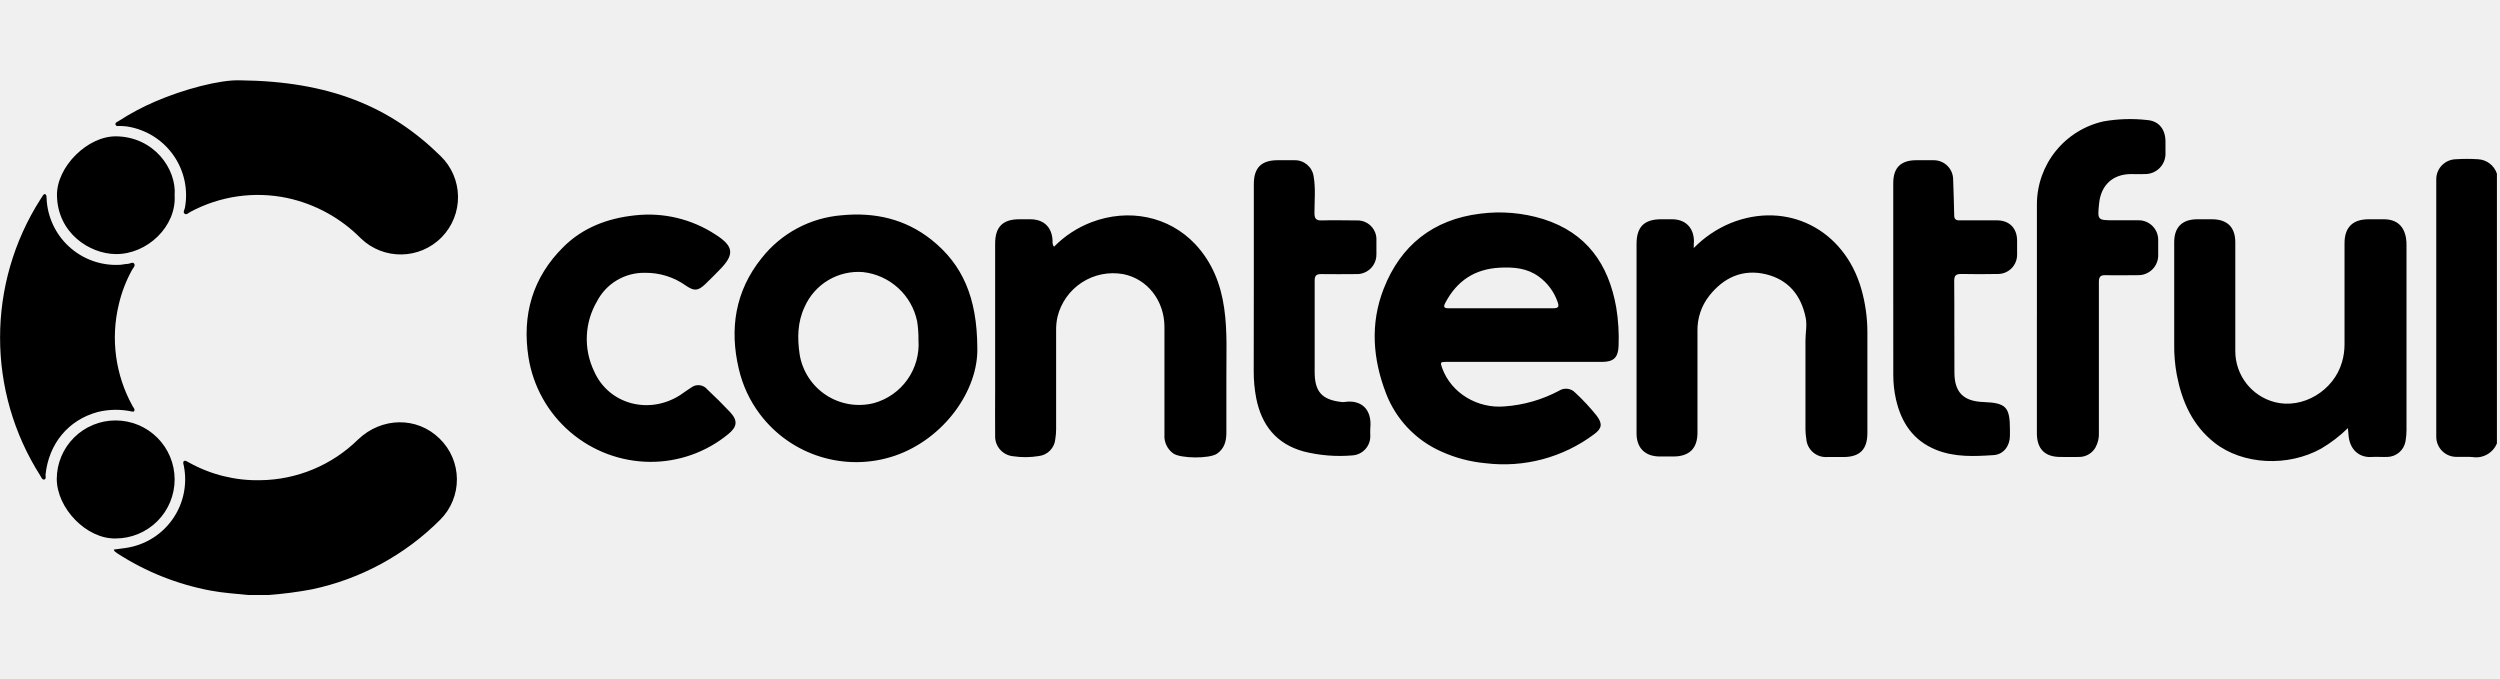
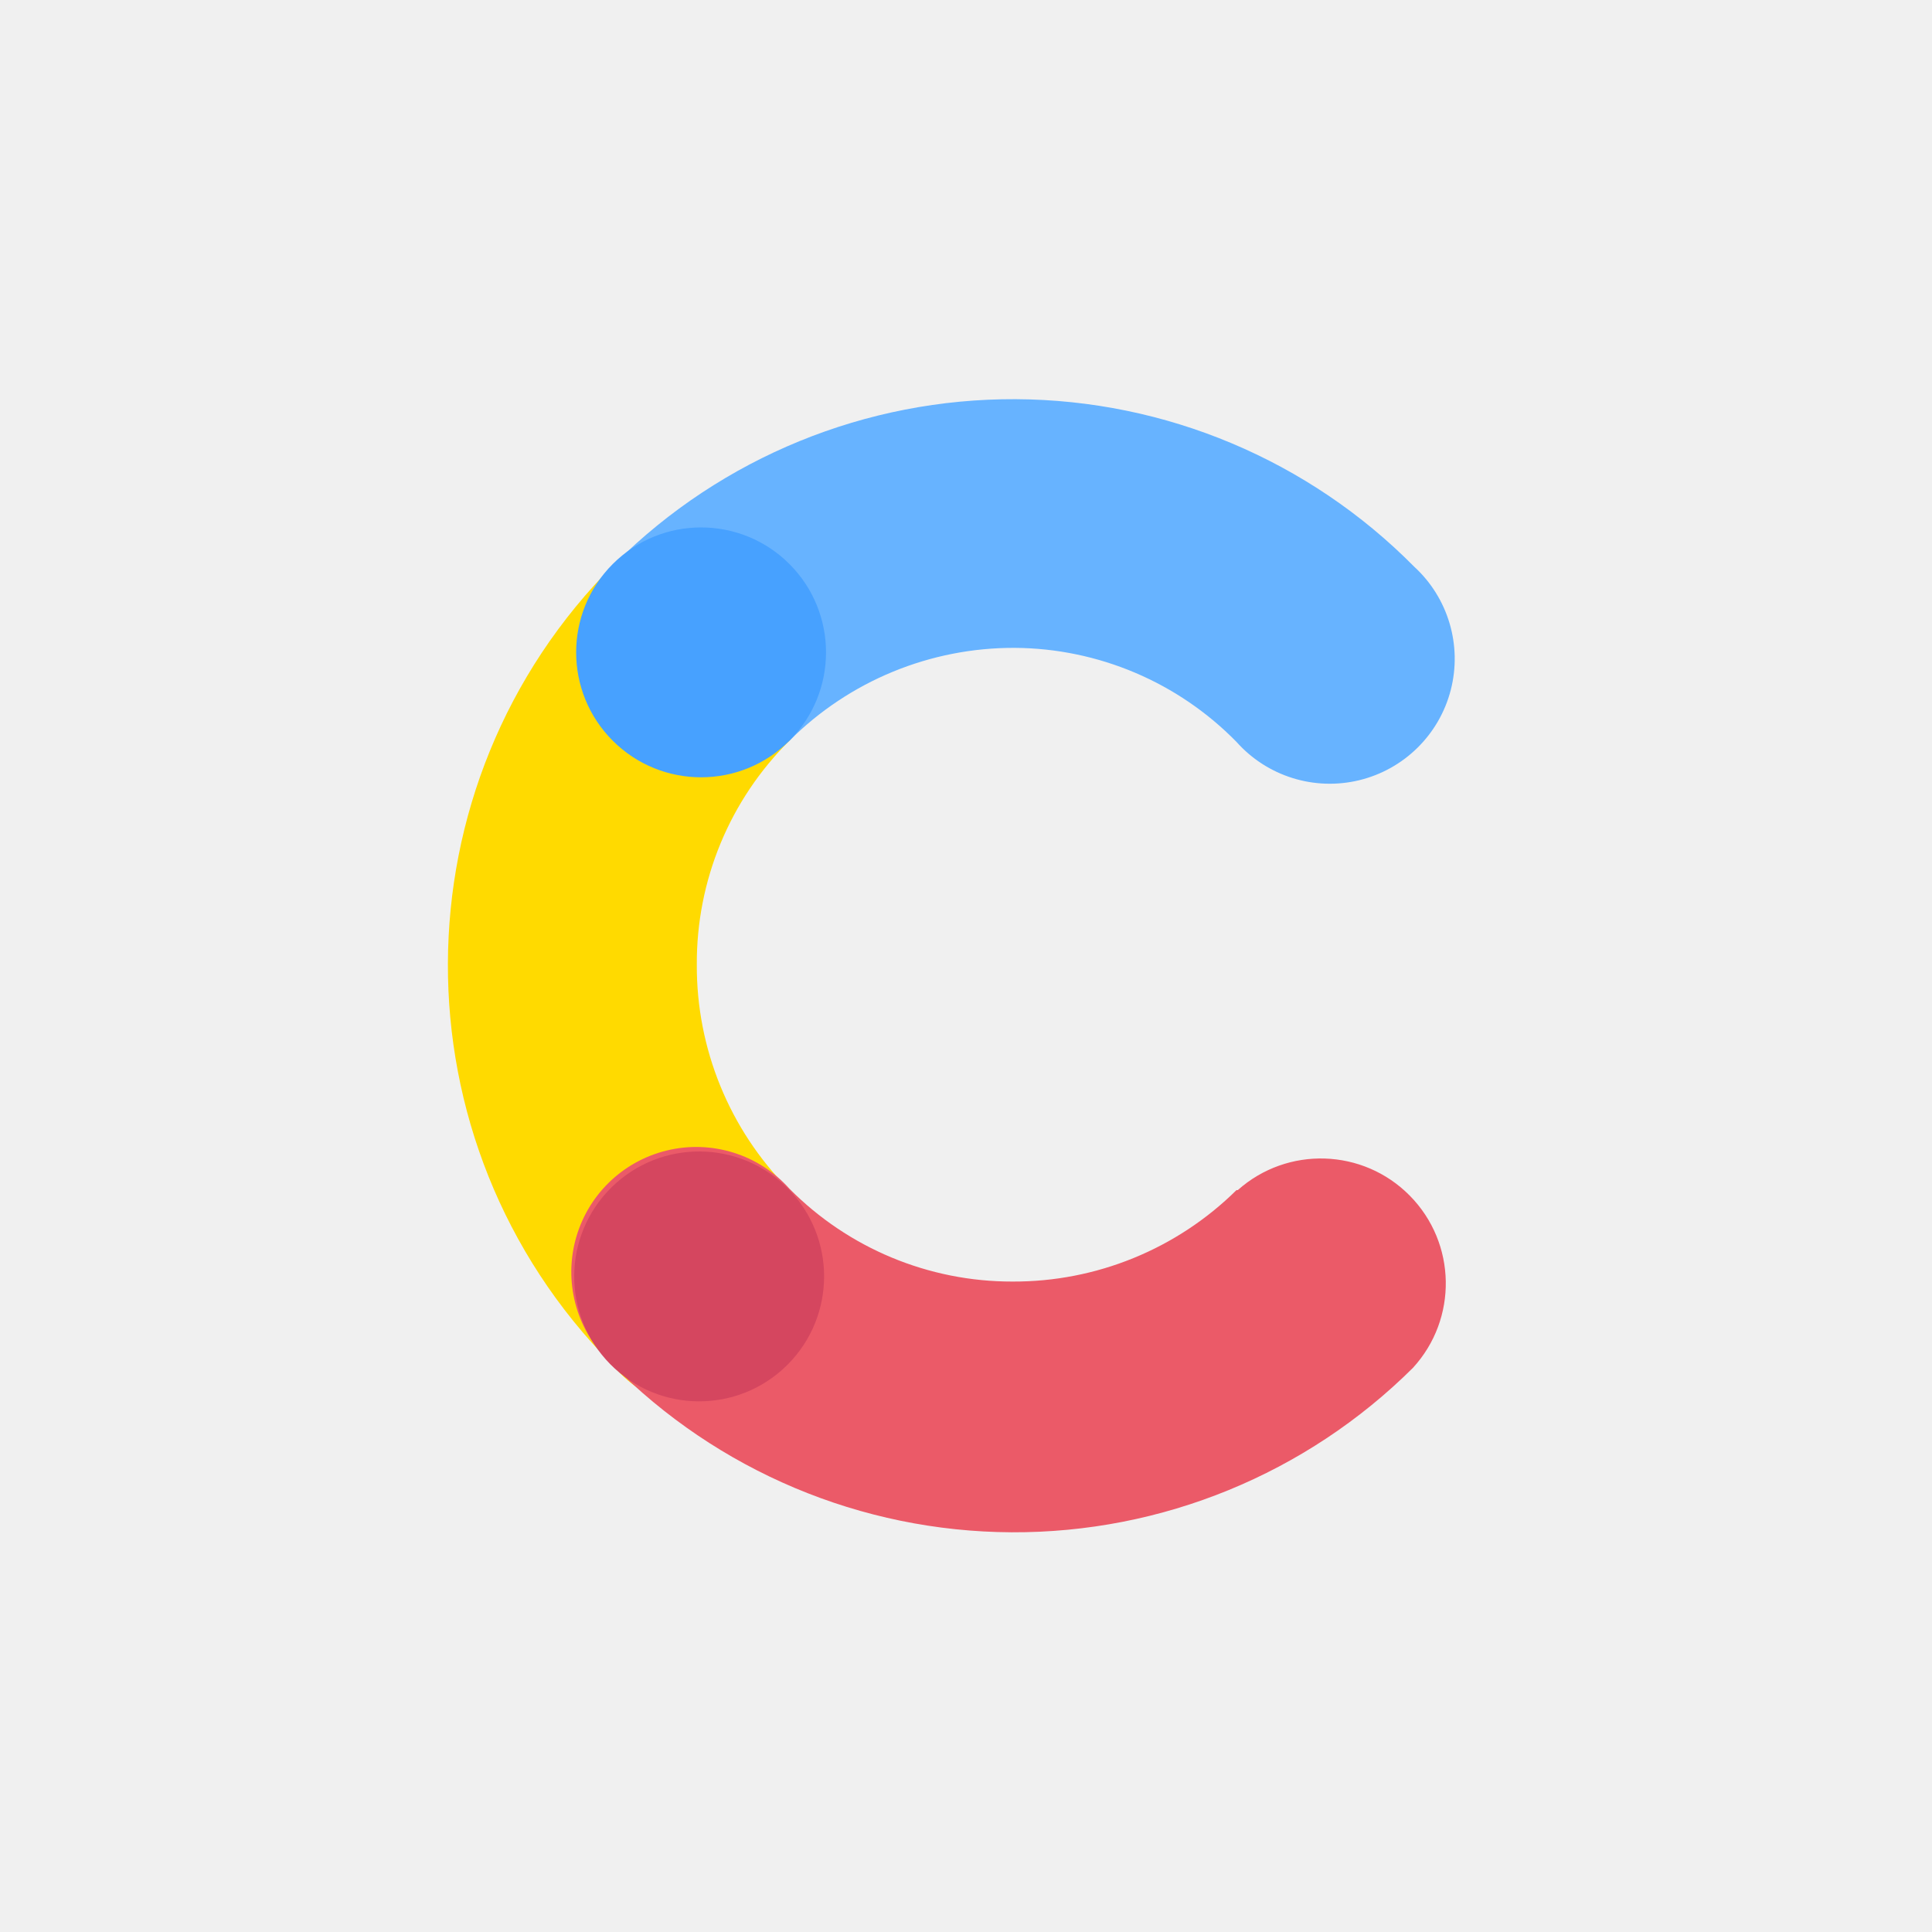
- <svg xmlns="http://www.w3.org/2000/svg" width="811" height="220" fill="none">
-   <g fill="currentColor" clip-path="url(#a)">
-     <path d="M80.396 193.012c-4.065-.435-8.154-.669-12.183-1.444a84.175 84.175 0 0 1-30.111-12.031 9.214 9.214 0 0 1-.928-.704c-.094-.07-.118-.223-.27-.552 1.433-.188 2.795-.352 4.158-.563a22.498 22.498 0 0 0 14.921-9.283 22.458 22.458 0 0 0 3.677-17.173c-.106-.564-.435-1.303 0-1.679.434-.375 1.175.223 1.727.505a45.55 45.55 0 0 0 23.062 5.693 45.994 45.994 0 0 0 31.72-13.217c7.66-7.312 19.126-7.453 26.41-.305a18.458 18.458 0 0 1 5.64 13.098 18.445 18.445 0 0 1-5.381 13.206 82.842 82.842 0 0 1-41.648 22.618c-4.66.879-9.367 1.49-14.098 1.831h-6.696ZM810.002 143.832a7.294 7.294 0 0 1-7.906 4.437c-1.68-.153-3.384 0-5.076-.059a6.54 6.54 0 0 1-4.776-1.901 6.525 6.525 0 0 1-1.92-4.766V58.29a6.486 6.486 0 0 1 1.794-4.624 6.5 6.5 0 0 1 4.538-2.008 57.07 57.07 0 0 1 7.225 0 6.793 6.793 0 0 1 6.121 4.695v87.479ZM494.771 117.388h-25.435c-2.126 0-2.185.105-1.48 2.054 2.996 8.216 11.595 13.169 20.266 12.394a44.226 44.226 0 0 0 17.622-5.07 4.127 4.127 0 0 1 5.24.598 68.062 68.062 0 0 1 7.049 7.583c1.88 2.57 1.633 4.061-.917 5.927a48.853 48.853 0 0 1-35.245 9.39 44.448 44.448 0 0 1-14.285-3.779 33.877 33.877 0 0 1-10.884-7.655 33.822 33.822 0 0 1-7.091-11.254c-4.289-11.151-5.158-22.618-.752-33.886 5.521-14.156 16.107-22.5 31.274-24.367a48.29 48.29 0 0 1 20.512 1.749c14.028 4.436 21.147 14.578 23.638 28.545.697 4.168.96 8.396.787 12.618-.141 3.721-1.586 5.153-5.334 5.164h-25.047l.082-.011Zm-7.883-17.384h17.023c1.645 0 1.904-.551 1.41-1.96a17.095 17.095 0 0 0-6.168-8.345c-3.806-2.747-8.071-3.087-12.629-2.864-8.154.423-13.863 4.26-17.623 11.327-.775 1.455-.493 1.866 1.175 1.842h16.812ZM317.042 112.798c.376 13.803-10.773 29.555-26.763 35.048a39.09 39.09 0 0 1-43.771-13.5 39.01 39.01 0 0 1-6.84-14.67c-3.067-12.993-1.175-25.247 7.378-35.904a36.72 36.72 0 0 1 25.94-13.932c10.773-1.057 20.653 1.173 29.183 7.934 10.068 8.028 14.791 18.71 14.873 35.024Zm-19.091-2.5a35.804 35.804 0 0 0-.423-6.021 20.184 20.184 0 0 0-6.171-10.856 20.213 20.213 0 0 0-11.381-5.154c-3.934-.32-7.871.59-11.264 2.604a19.003 19.003 0 0 0-7.674 8.64c-2.35 4.965-2.42 10.177-1.633 15.459a19.517 19.517 0 0 0 8.57 13.194 19.557 19.557 0 0 0 15.526 2.604 19.796 19.796 0 0 0 10.882-7.658 19.76 19.76 0 0 0 3.568-12.812ZM77.905 26.059c28.971.305 48.685 8.486 65.039 24.578a18.57 18.57 0 0 1 .382 26.274 18.609 18.609 0 0 1-26.299.382 47.723 47.723 0 0 0-23.85-13.064 46.256 46.256 0 0 0-31.438 4.519c-.563.293-1.174.997-1.75.645-.787-.481-.13-1.314 0-1.96a22.55 22.55 0 0 0-3.805-17.179 22.583 22.583 0 0 0-14.992-9.23c-.635-.106-1.304-.082-1.95-.153-.647-.07-1.528.27-1.763-.434-.235-.704.717-.95 1.175-1.28a78.871 78.871 0 0 1 11.748-6.244c9.21-3.979 21.03-7.1 27.503-6.854ZM761.658 138.879a44.603 44.603 0 0 1-8.671 6.643c-10.808 6.01-25.446 5.294-34.587-1.89-7.143-5.61-10.573-13.345-12.241-22.007a50.674 50.674 0 0 1-.846-9.895V78.56c0-4.87 2.596-7.418 7.495-7.43h4.7c5.028 0 7.624 2.56 7.624 7.512v35.318a17.079 17.079 0 0 0 12.794 16.491c9.058 2.348 19.162-3.685 21.817-12.981.549-1.872.826-3.813.822-5.763V78.924c0-5.176 2.632-7.782 7.825-7.794h4.899c4.123 0 6.555 2.09 7.237 6.174.111.837.158 1.68.141 2.524v59.708a20.3 20.3 0 0 1-.329 3.674 6.114 6.114 0 0 1-5.875 5.023c-1.633.059-3.277-.093-4.899 0-4.182.364-7.389-2.347-7.707-7.195-.058-.528-.094-1.126-.199-2.159ZM549.448 80.473a35.953 35.953 0 0 1 11.96-8.098c18.257-7.36 36.807 1.96 42.376 21.28a51.09 51.09 0 0 1 1.997 14.225v32.583c0 5.329-2.443 7.782-7.73 7.794h-5.275a6.372 6.372 0 0 1-4.625-1.523 6.351 6.351 0 0 1-2.189-4.346 21.022 21.022 0 0 1-.27-3.098v-28.874c0-2.454.575-4.872.07-7.372-1.504-7.335-5.662-12.324-12.923-14.084-7.542-1.773-13.699 1.068-18.398 7.042a17.928 17.928 0 0 0-3.783 11.444v32.97c0 4.977-2.596 7.594-7.578 7.665h-4.887c-4.593-.106-7.26-2.805-7.296-7.371V79.124c0-5.517 2.479-7.994 7.966-7.994h3.524c4.371 0 7.049 2.712 7.132 7.043-.059.575-.071 1.162-.071 2.3ZM341.914 80.05a34.068 34.068 0 0 1 12.136-7.957c12.136-4.613 25.141-1.949 33.682 7.113 5.499 5.868 8.295 12.981 9.399 20.81 1.093 7.571.658 15.177.705 22.783v17.606c0 2.699-.658 5.164-3.078 6.796-2.42 1.631-11.819 1.572-14.18-.118a6.927 6.927 0 0 1-2.832-6.115v-34.919c0-8.474-5.51-15.587-13.381-17.125a18.574 18.574 0 0 0-13.357 2.677 18.546 18.546 0 0 0-7.931 11.068 18.776 18.776 0 0 0-.47 4.636v31.809c.002 1.1-.084 2.199-.258 3.286a6.083 6.083 0 0 1-5.428 5.552 26.53 26.53 0 0 1-8.224.058 6.46 6.46 0 0 1-5.874-6.725c-.059-4.812 0-9.625 0-14.437V79.03c0-5.423 2.467-7.9 7.848-7.9h3.524c4.5 0 7.155 2.665 7.261 7.137a2.522 2.522 0 0 0 .458 1.784Z" />
-     <path d="M210.979 149.83a40.243 40.243 0 0 1-26.004-9.689 40.166 40.166 0 0 1-13.529-24.209c-2.174-13.815 1.351-25.963 11.36-35.858 6.333-6.267 14.31-9.272 23.156-10.211a39.575 39.575 0 0 1 26.246 6.291c5.874 3.756 6.109 6.444 1.245 11.362-1.562 1.573-3.09 3.18-4.699 4.695-2.35 2.183-3.525 2.277-6.215.47a22.336 22.336 0 0 0-13.381-4.18 17.153 17.153 0 0 0-9.057 2.42 17.134 17.134 0 0 0-6.428 6.818 24.186 24.186 0 0 0-.951 22.689c4.699 10.692 17.775 14.249 27.926 7.735 1.174-.775 2.349-1.691 3.524-2.407a3.797 3.797 0 0 1 5.31.599c2.491 2.347 4.97 4.789 7.331 7.301 2.62 2.805 2.35 4.812-.611 7.206a39.61 39.61 0 0 1-25.223 8.968ZM660.774 103.044V66.177a27.583 27.583 0 0 1 6.14-17.214 27.625 27.625 0 0 1 15.56-9.606 49.736 49.736 0 0 1 14.027-.422c3.842.281 5.945 3.016 5.98 6.901v3.697a6.58 6.58 0 0 1-1.825 4.904 6.602 6.602 0 0 1-4.825 2.033c-1.492.07-2.995 0-4.499 0-5.874 0-9.763 3.522-10.374 9.46-.576 5.529-.576 5.529 4.97 5.529h7.824a6.337 6.337 0 0 1 6.368 6.303v4.871a6.422 6.422 0 0 1-1.899 4.769 6.441 6.441 0 0 1-4.786 1.863c-3.454 0-6.908.094-10.362 0-1.774-.059-2.197.598-2.197 2.265v48.757a8.98 8.98 0 0 1-1.104 4.871 6.079 6.079 0 0 1-5.146 3.075c-2.08.071-4.171 0-6.262 0-4.97 0-7.554-2.558-7.601-7.57v-37.619h.011ZM614.17 91.19V59.393c0-4.977 2.455-7.406 7.437-7.418h5.674a6.293 6.293 0 0 1 4.484 1.843 6.273 6.273 0 0 1 1.837 4.483c.117 3.827.282 7.653.34 11.48 0 1.267.482 1.725 1.739 1.701h12.124c4.042 0 6.532 2.536 6.544 6.597v4.484a6.206 6.206 0 0 1-3.877 5.86 6.22 6.22 0 0 1-2.432.454c-3.9.07-7.824.094-11.748 0-1.727 0-2.35.4-2.35 2.266.094 9.883 0 19.765.071 29.648 0 6.468 2.913 9.39 9.398 9.625 7.355.282 8.612 1.585 8.612 8.991v1.948c0 3.263-2.044 6.057-5.263 6.28-6.286.422-12.63.728-18.692-1.714-7.46-3.016-11.325-8.862-13.029-16.432a35.842 35.842 0 0 1-.857-7.923c.011-10.094-.012-20.235-.012-30.376ZM406.741 90.943v-31.21c0-5.328 2.444-7.758 7.754-7.758h5.486a6.133 6.133 0 0 1 6.157 5.2c.693 3.932.27 7.91.27 11.866 0 1.82.47 2.547 2.42 2.465 3.712-.13 7.425 0 11.137 0a6.15 6.15 0 0 1 6.136 3.903c.314.809.453 1.675.408 2.54v4.484a6.298 6.298 0 0 1-4.031 6.06 6.316 6.316 0 0 1-2.536.42c-3.783 0-7.566.082-11.349 0-1.645 0-2.115.551-2.115 2.136v29.649c0 6.349 2.35 8.99 8.694 9.706.323.047.652.047.975 0 5.369-.821 8.999 2.289 8.377 8.498-.083.834 0 1.69 0 2.536a6.205 6.205 0 0 1-5.745 6.291 48.046 48.046 0 0 1-15.896-1.28c-8.799-2.441-13.593-8.474-15.343-17.16a45.216 45.216 0 0 1-.834-8.908c.039-9.805.051-19.618.035-29.438ZM42.837 133.503a24.776 24.776 0 0 0-11.067.129c-9.564 2.559-15.955 10.259-17 20.376 0 .54.27 1.385-.4 1.55-.67.164-.975-.74-1.304-1.256a83.408 83.408 0 0 1 .059-89.662c.165-.27.34-.552.529-.822.188-.27.47-.95.963-.833.493.117.482.856.493 1.338a22.52 22.52 0 0 0 7.266 15.666 22.562 22.562 0 0 0 16.231 5.93c.905 0 1.798-.281 2.702-.305.905-.023 1.704-.763 2.209-.094.505.67-.352 1.42-.705 2.078a43.6 43.6 0 0 0-4.253 11.057 45.796 45.796 0 0 0 4.43 33.04c.281.54.916 1.033.505 1.738-.083.14-.576.07-.658.07Z" />
-     <path d="M18.412 155.299a19.04 19.04 0 0 1 5.639-13.383 19.08 19.08 0 0 1 13.44-5.526c5.082 0 9.956 2.017 13.55 5.608a19.133 19.133 0 0 1 0 27.073 19.171 19.171 0 0 1-13.55 5.607c-9.375.211-19.079-9.742-19.079-19.379ZM56.652 63.419c.6 10.024-8.893 19.108-19.102 19.003-8.53-.082-18.88-6.843-19.068-19.027-.141-9.272 9.916-19.296 19.22-19.167 12.218.164 19.62 10.54 18.95 19.19Z" />
-   </g>
-   <defs>
-     <clipPath id="a">
-       <path fill="#fff" d="M.014 26h810v167h-810z" />
-     </clipPath>
-   </defs>
+ <svg xmlns="http://www.w3.org/2000/svg" data-name="Layer 1" viewBox="0 0 150 150">
+   <path fill="#ffda00" d="M61.2 92.3a24.6 24.6 0 0 1-7.1-17.4 24.3 24.3 0 0 1 7.2-17.4 9.7 9.7 0 0 0-13.6-13.7 44 44 0 0 0-.2 62.1 9.7 9.7 0 1 0 13.7-13.6Z" />
+   <path fill="#67b3ff" d="M61.3 57.5a24.6 24.6 0 0 1 17.5-7.2A24.3 24.3 0 0 1 96 57.6 9.7 9.7 0 1 0 109.8 44a43.8 43.8 0 0 0-62-.3 9.7 9.7 0 0 0 13.5 13.8Z" />
+   <path fill="#eb5a68" d="M96 92.4a24.6 24.6 0 0 1-17.4 7.1 24.3 24.3 0 0 1-17.3-7.2 9.7 9.7 0 1 0-13.8 13.6 43.9 43.9 0 0 0 62.2.3 9.7 9.7 0 0 0-13.6-13.8Z" />
+   <path fill="#47a1ff" d="M61.3 57.5a9.7 9.7 0 1 1 0-13.7 9.7 9.7 0 0 1 0 13.7Z" />
+   <path fill="#d5465f" d="M61.1 106a9.7 9.7 0 1 1 .1-13.7 9.7 9.7 0 0 1 0 13.6Z" />
</svg>
